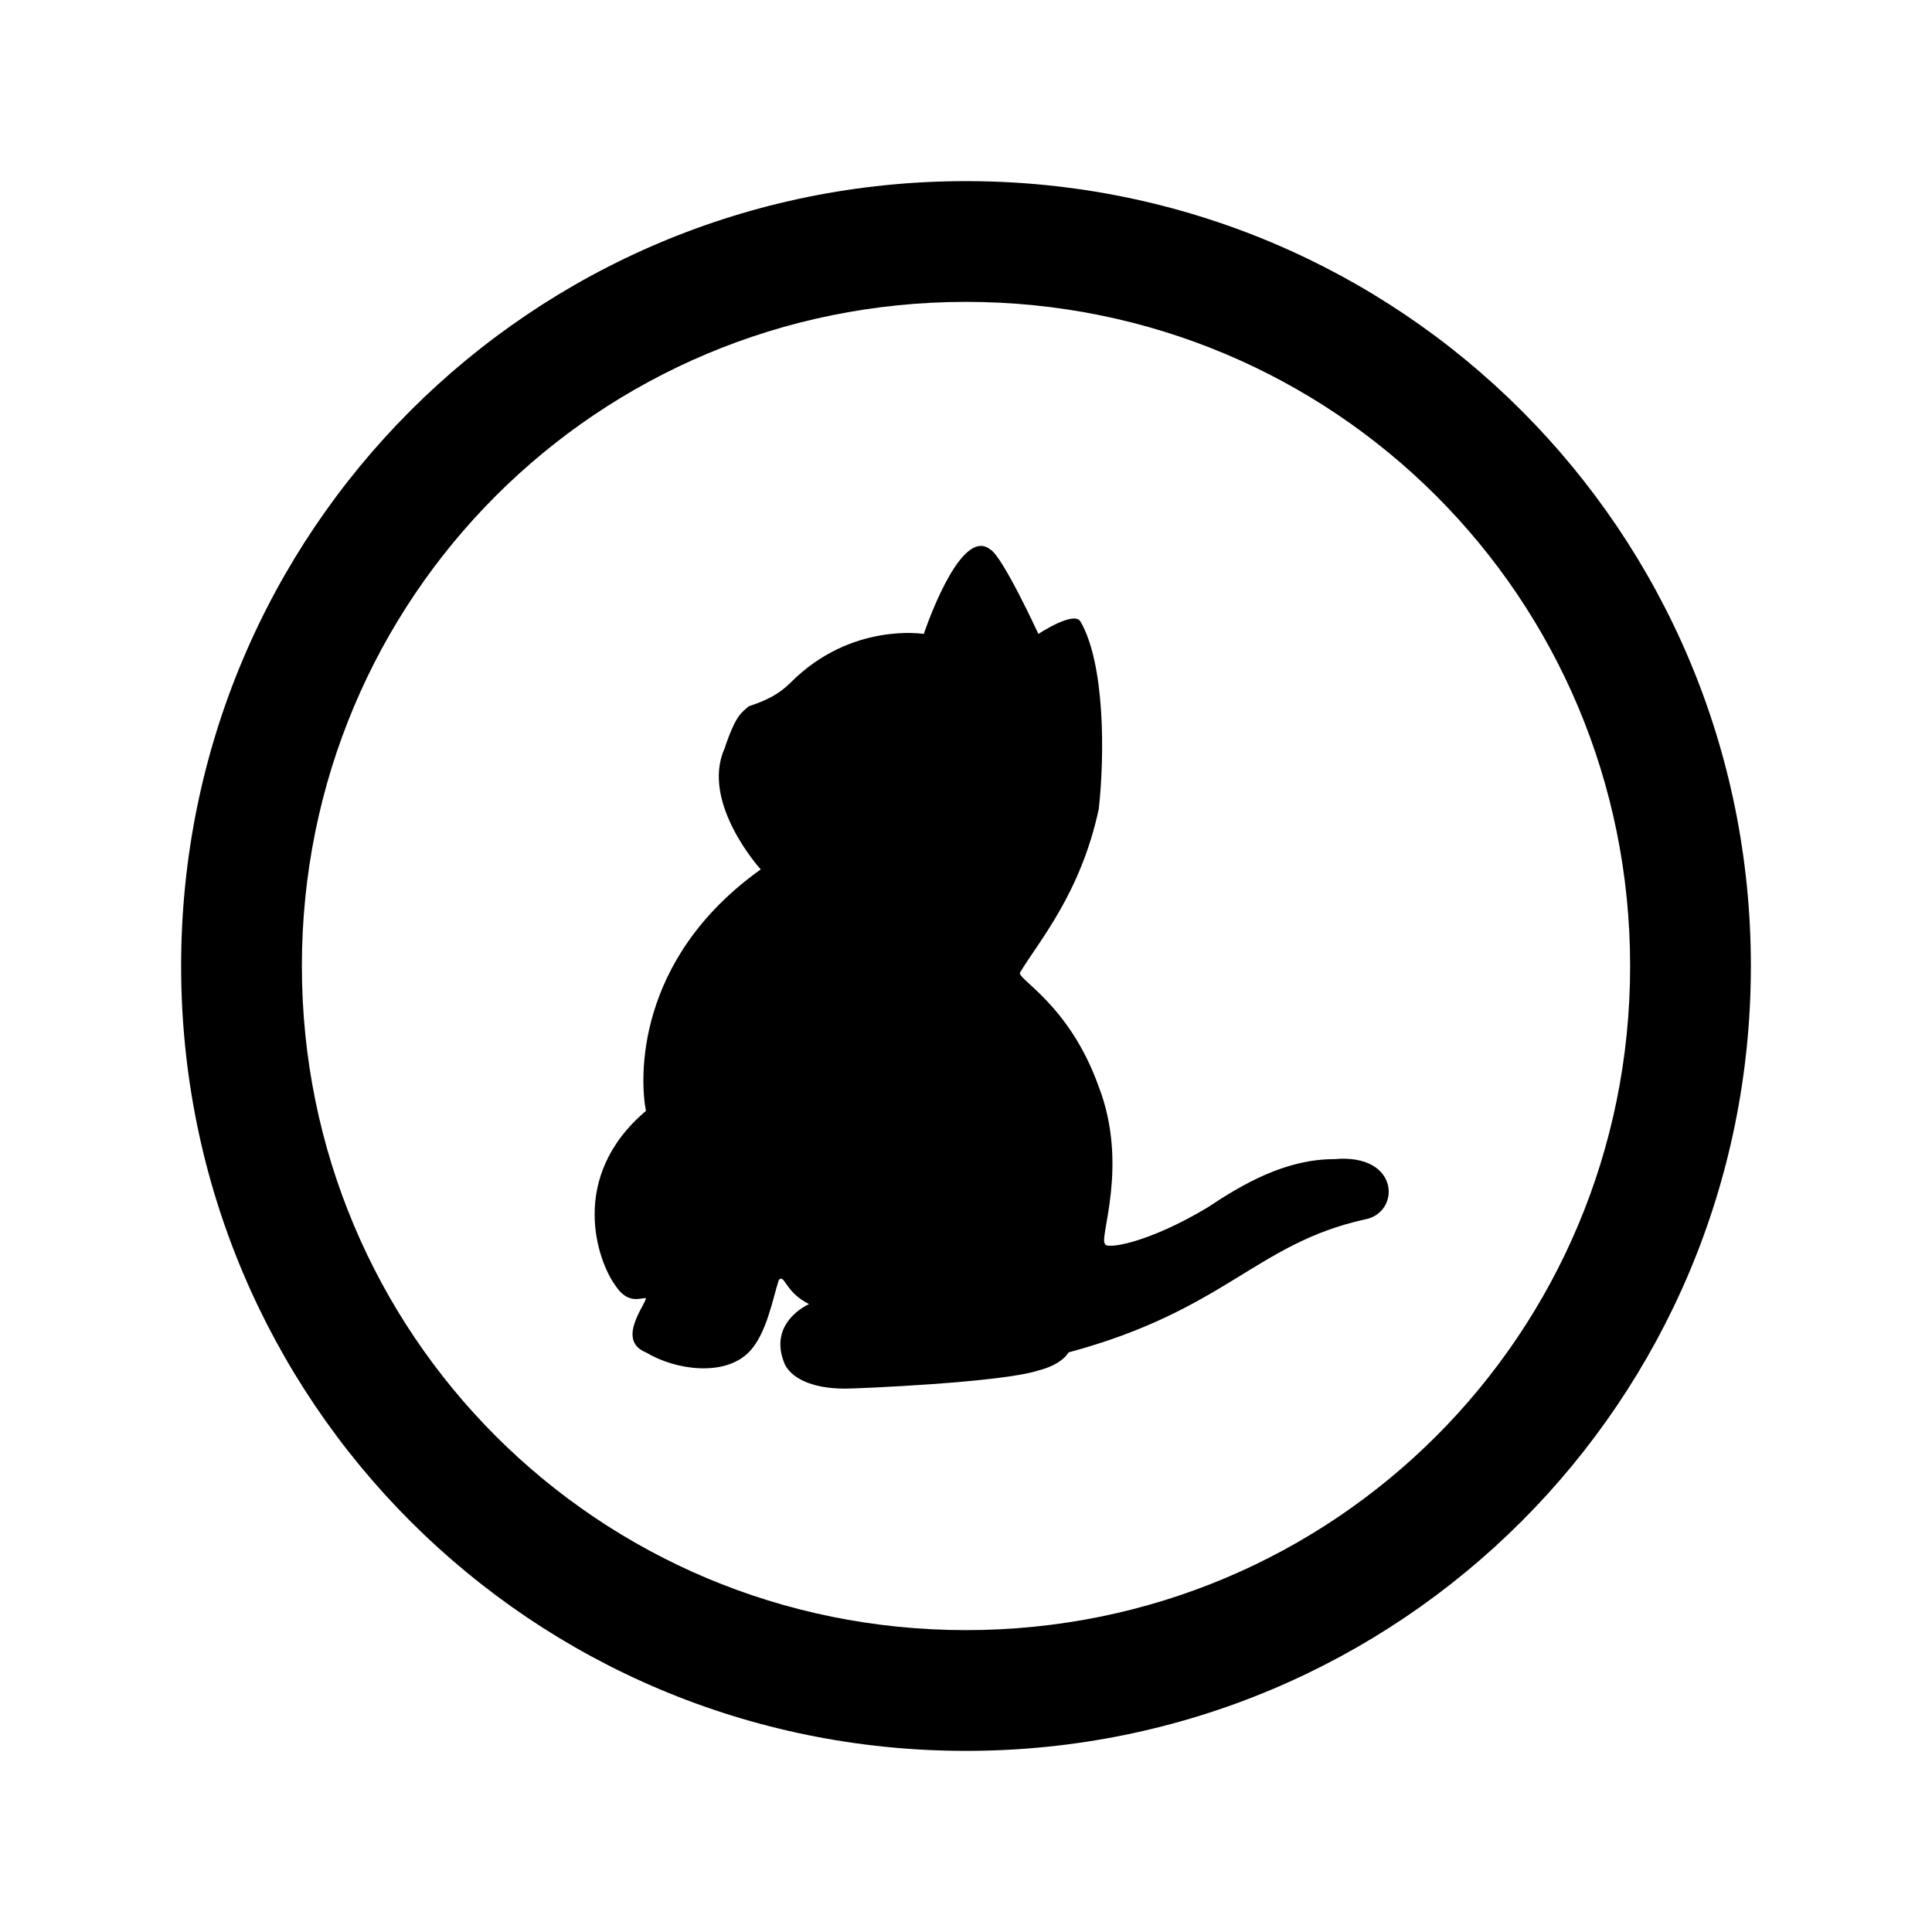
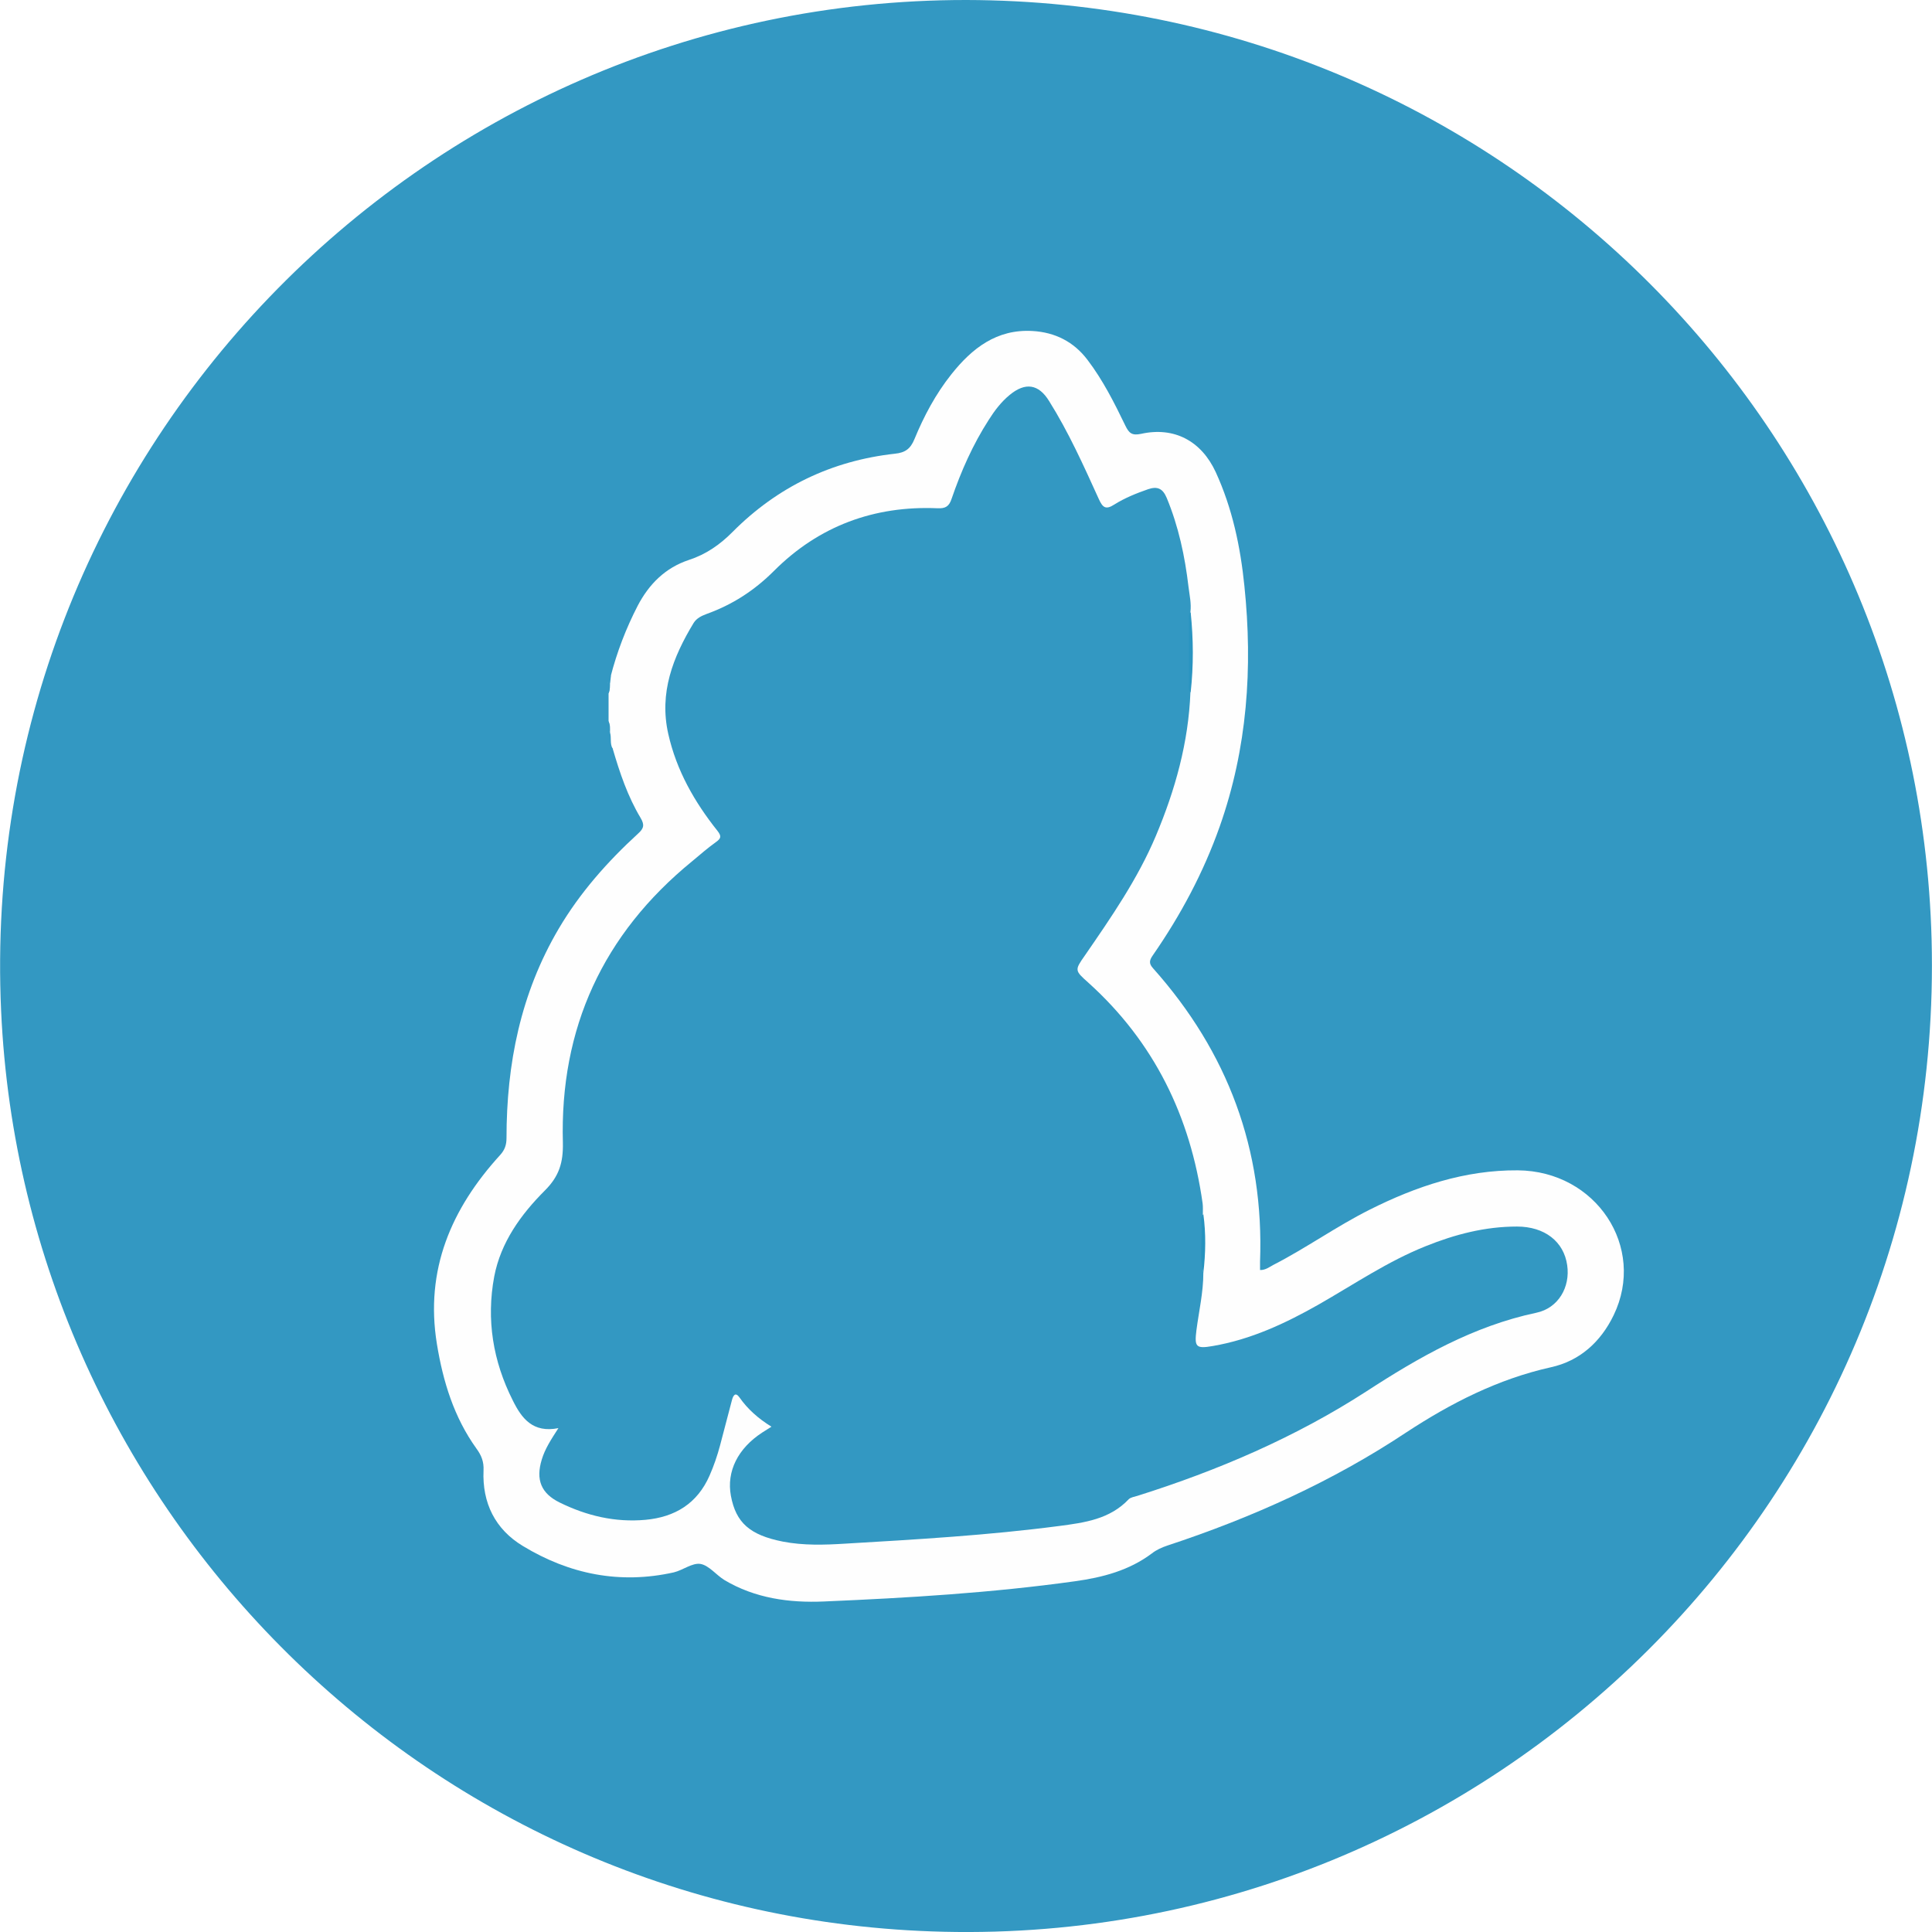
- <svg xmlns="http://www.w3.org/2000/svg" fill="#000000" viewBox="0 0 32 32" width="48px" height="48px">
-   <path d="M 16 3 C 8.8 3 3 8.8 3 16 C 3 23.2 8.8 29 16 29 C 23.2 29 29 23.2 29 16 C 29 8.8 23.2 3 16 3 z M 16 5 C 22.1 5 27 9.9 27 16 C 27 22.1 22.1 27 16 27 C 9.9 27 5 22.1 5 16 C 5 9.9 9.9 5 16 5 z M 16.209 9.045 C 15.759 9.121 15.301 10.5 15.301 10.5 C 15.301 10.5 14.1 10.301 13.1 11.301 C 12.9 11.501 12.7 11.599 12.4 11.699 C 12.3 11.799 12.2 11.8 12 12.4 C 11.6 13.3 12.6 14.4 12.6 14.4 C 10.5 15.9 10.599 17.9 10.699 18.4 C 9.399 19.5 9.899 20.901 10.199 21.301 C 10.399 21.601 10.599 21.5 10.699 21.5 C 10.699 21.6 10.199 22.2 10.699 22.4 C 11.199 22.7 12 22.8 12.4 22.4 C 12.7 22.1 12.8 21.499 12.9 21.199 C 13 21.099 13 21.4 13.4 21.6 C 13.4 21.6 12.7 21.9 13 22.6 C 13.1 22.8 13.4 23 14 23 C 14.2 23 16.599 22.899 17.199 22.699 C 17.599 22.599 17.699 22.4 17.699 22.4 C 20.299 21.7 20.8 20.599 22.6 20.199 C 23.2 20.099 23.2 19.099 22.1 19.199 C 21.3 19.199 20.6 19.6 20 20 C 19 20.6 18.301 20.7 18.301 20.6 C 18.201 20.5 18.699 19.3 18.199 18 C 17.699 16.6 16.8 16.2 16.9 16.1 C 17.2 15.6 17.899 14.8 18.199 13.4 C 18.299 12.5 18.3 11.001 17.9 10.301 C 17.8 10.101 17.199 10.5 17.199 10.5 C 17.199 10.5 16.6 9.2 16.4 9.1 C 16.338 9.05 16.273 9.034 16.209 9.045 z" />
+ <svg xmlns="http://www.w3.org/2000/svg" version="1.1" id="Layer_1" x="0px" y="0px" viewBox="0 0 2422.7 2422.9" style="enable-background:new 0 0 2422.7 2422.9;" xml:space="preserve" width="48" height="48">
+   <style type="text/css">
+ 	.st0{fill:#3398C2;}
+ 	.st1{fill:#FEFEFE;}
+ 	.st2{fill:#3298C3;}
+ 	.st3{fill:#2B95C1;}
+ 	.st4{fill:#2693BF;}
+ </style>
+   <path class="st0" d="M1211.9,0c662,1.3,1193.4,528,1210.4,1178.6c18,698.8-551.3,1259.9-1238.7,1244  C540.9,2408,29.6,1895.1,1.3,1267.6C-30.2,572.2,526.1-0.5,1211.9,0L1211.9,0z" />
+   <path class="st1" d="M765.7,848.4c7.9-30.7,19.3-60.4,33.9-88.7c14.3-27.3,34.7-47.7,64.3-57.5c21.2-6.9,38.9-19.1,54.8-35.2  c56.1-56.4,124.2-89.2,203.4-98c13-1.3,19.6-6.1,24.6-18.3c11.9-28.9,26.7-56.7,46.3-81.3c25.9-32.6,56.9-56.9,101.7-54.3  c28.3,1.6,51.9,13.5,69.1,36.3c19.3,25.4,33.6,53.8,47.4,82.4c4.5,9.3,8.2,12.7,19.6,10.3c41.8-9.3,75.7,9,93.7,47.9  c20.9,45.5,31,93.7,36,143c10.6,102.5,3.7,203.4-31,301.6c-20.4,57.7-49,111.2-83.9,161.5c-4.2,6.1-5.3,10.1,0.5,16.4  c93.5,104.9,139.3,227.2,134,368.1v10.1c6.6,0.3,11.7-3.7,16.7-6.4c41.3-21.2,78.9-48.2,120.5-69.1c58.5-29.4,119.7-50,186.1-49.5  c98.2,0.8,161.3,96.4,120.2,181.6c-16.2,33.6-42.6,57.5-78.9,65.4c-66.2,14.8-125,44.8-181.1,81.6c-92.4,61.4-193.6,107-299.5,141.9  c-7.1,2.4-13.8,5.3-19.9,10.1c-28.3,21.2-61.4,29.9-95.9,34.7c-104.6,14.6-209.7,20.9-315.1,25.4c-43.4,1.9-86.6-4-125-27  c-10.3-6.4-19.3-18.3-29.9-20.1c-10.3-1.6-22,7.9-33.4,10.6c-67.5,15.1-130.8,2.4-189.3-33.1c-34.7-20.9-51.1-54-49.3-94.8  c0.5-10.9-2.6-18.8-9-27.5c-28.1-39.2-41.8-83.9-49.5-131.1c-15.1-92.9,18-169.7,79.4-237c5.8-6.4,7.9-12.7,7.9-21.2  c0-92.9,17.7-181.4,65.4-262.4c26.7-45.3,61.2-84.2,99.6-119.4c7.4-6.6,8.2-11.1,3.2-19.6c-16.2-27-26.2-56.7-35-86.9  c-7.4-5.3-2.6-13.5-5.6-20.1c-0.5-5,0-10.1-1.6-15.1v-33.1c1.3-4.8,1.3-9.8,1.3-14.8C763.6,853.4,763.1,850.2,765.7,848.4  L765.7,848.4z" />
+   <path class="st2" d="M764.9,918.6c2.1,6.6-0.5,14,3.4,20.4c-1.1,0.8-1.1,6.1-2.6,2.4c-2.9-7.1-5-15.1-5-22.8  c-0.5-25.4-2.9-51.1,4.2-76.3c0.3,2.1,0.5,4.2,1.1,6.1c-0.3,2.4-0.5,4.8-0.8,6.9c-2.4,4.5,0.3,9.8-2.1,14.3v34.7  C764.9,908.8,762.6,914.1,764.9,918.6L764.9,918.6z" />
+   <path class="st0" d="M1509,1596.4c0,24.4-5.6,48.2-8.7,72c-2.6,20.9-0.5,23.3,20.7,19.6c47.7-8.2,90.8-28.3,132.4-51.9  c44.5-25.4,86.9-54.3,134.5-73.3c36.8-14.8,74.4-24.6,114.4-24.6c34.7,0,58.8,18.8,63,48.5c4,27.5-11.1,53.8-38.7,59.6  c-78.9,16.7-147,55.6-213.4,98.8c-89,57.5-185.9,99-286.8,130.8c-3.7,1.1-8.5,1.9-10.9,4.2c-23.8,25.2-55.3,29.4-87.1,33.6  c-89.2,11.7-179,16.9-269,22.2c-25.9,1.6-51.9,2.4-77.8-2.6c-41.3-8.2-58.8-23.6-65.1-57.5c-5.6-30.5,8.7-59.3,39.2-79.2  c3.2-2.1,6.6-4.2,11.7-7.4c-16.4-10.1-29.9-22-40.2-36.8c-5-6.9-7.7-2.6-9.3,3.2c-5,19.1-10.1,38.4-15.1,57.5  c-3.4,12.7-7.7,25.2-13,37.3c-15.4,35.2-43.4,52.2-80.5,55.6c-37.9,3.4-73.6-5-107.5-21.7c-23.3-11.4-30.2-28.6-22.5-53.8  c4-13.5,11.7-25.2,20.9-39.5c-32,6.4-46.1-12.2-57.2-34.7c-24.9-49.3-33.4-101.4-23.3-155.4c8.2-42.9,33.4-77.8,63.6-108  c17.7-17.7,23-34.7,22.5-59.6c-4-143.8,50.3-261.9,162.1-353.2c9.8-8.2,19.6-16.7,29.9-24.1c6.4-4.5,7.1-7.4,1.9-14  c-28.9-36.3-51.4-75.7-61.7-121.5c-11.7-51.6,5.8-96.4,31.8-139.3c3.7-5.8,9.5-8.7,15.9-11.1c32.6-11.7,60.1-29.4,85-54.3  c56.1-56.1,125.5-81.8,204.9-78.4c10.1,0.5,14.6-2.4,17.7-11.9c11.9-34.7,26.7-68.1,46.6-99c7.4-11.7,15.6-22.5,26.2-31.2  c19.6-16.2,36.3-13.8,49.5,7.7c24.4,38.9,43.2,80.8,62.2,122.6c4.8,10.6,8.5,14.3,19.6,7.1c13-8.2,27.5-14,42.1-19.1  c11.7-4,18.5-1.3,23.6,10.9c14.8,35.7,22.8,73.1,27.3,111.5c1.3,10.6,3.7,20.9,2.4,31.5c-0.8,23,0.3,46.1,0.5,69.4  c0,10.3-3.7,20.7-0.5,31.2c-2.4,63-19.1,122.6-43.4,180.3c-22.8,54-55.9,101.9-89,149.9c-13,18.5-12.7,18.8,4.2,33.9  c82.6,74.4,128.2,167.9,143.5,277c0.5,4.2,0.3,8.7,0.3,13.2c-3.4,10.1,0.3,19.9,0.5,29.7C1509.8,1567,1506.4,1581.9,1509,1596.4  L1509,1596.4z" />
+   <path class="st3" d="M1493.1,868.3c-3.2-2.6-2.4-6.4-2.4-9.8v-80.8c0-3.4-0.8-7.1,2.4-9.8C1496.6,801.3,1496.8,834.9,1493.1,868.3  L1493.1,868.3z" />
+   <path class="st4" d="M1509,1596.4c-5.3-20.4-1.1-41-2.4-61.4c-0.3-4.2-1.6-9,2.4-12.4C1512.4,1547.2,1511.9,1571.8,1509,1596.4z" />
+   <path class="st0" d="M762.8,869.6c0.3-4.8-2.1-10.1,2.1-14.3C764.9,860,765.2,865.1,762.8,869.6z M764.9,918.6  c-4-4.2-1.9-9.5-2.1-14.3C765.5,908.8,764.9,913.8,764.9,918.6z" />
</svg>
